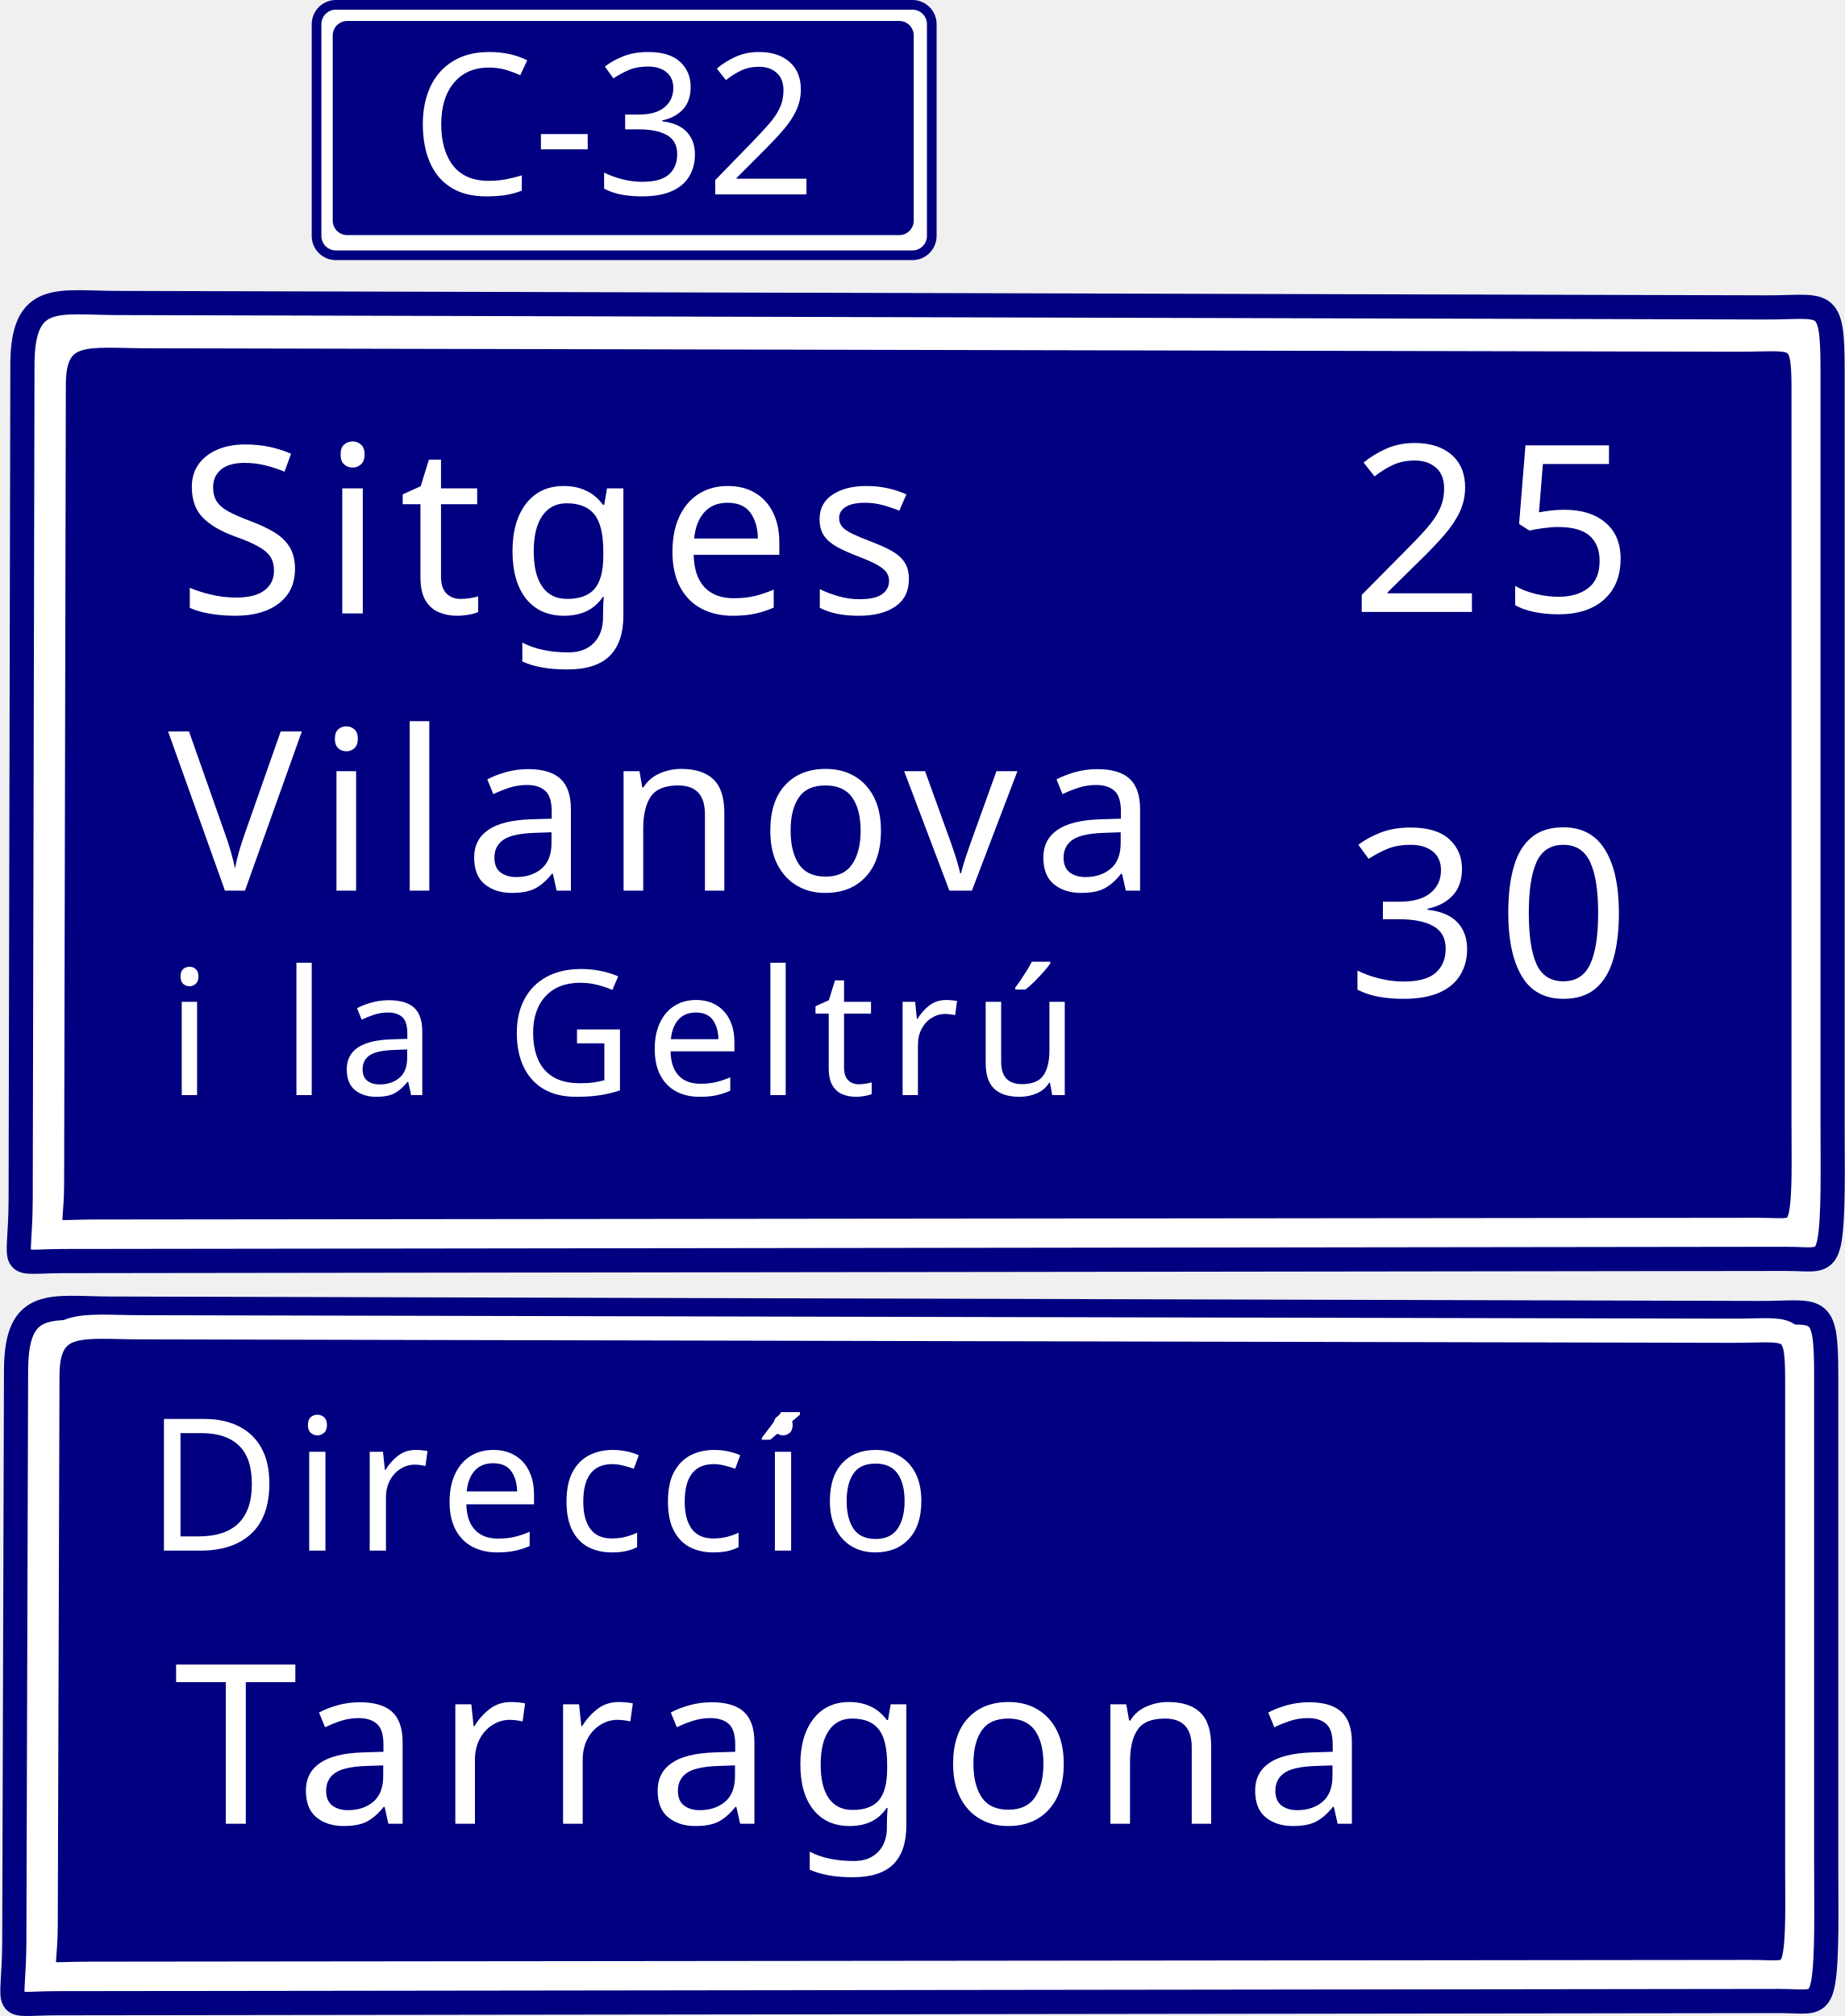
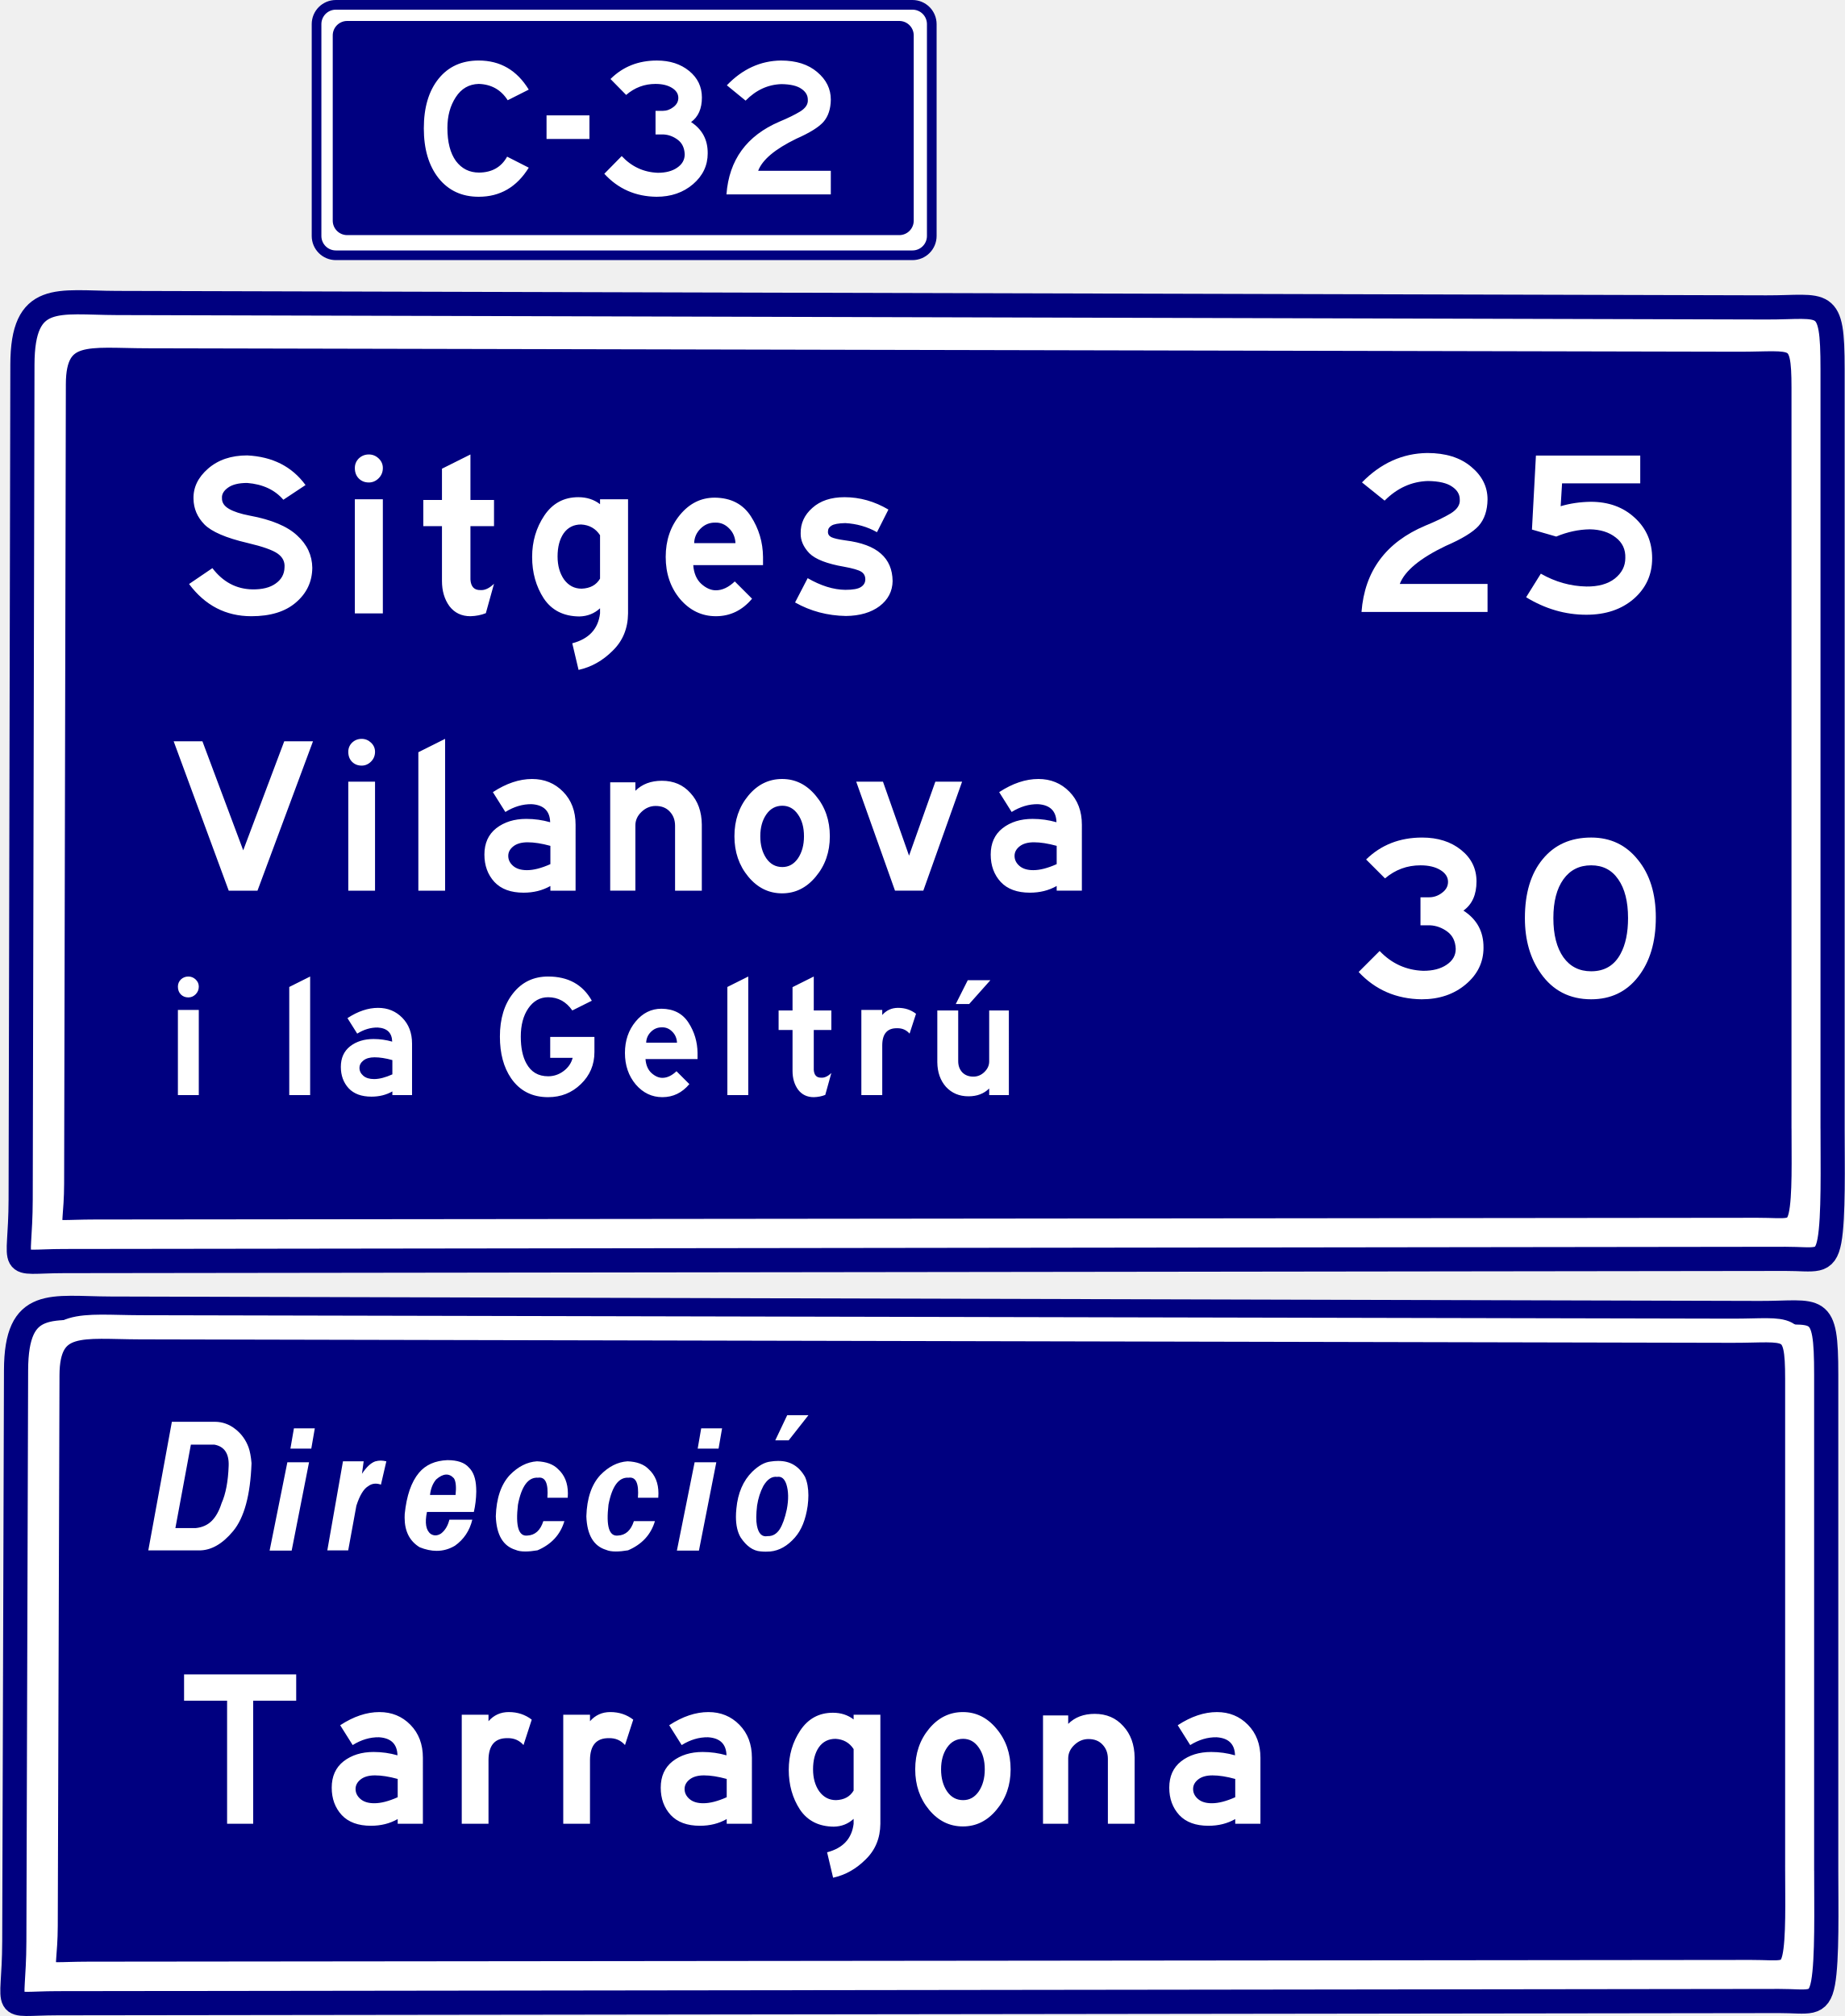
<svg xmlns="http://www.w3.org/2000/svg" version="1.2" width="381.679" height="417.064" id="svg2">
  <defs id="defs3123" />
  <g id="g3115" style="stroke-width:0.639" transform="matrix(1.55277,0,0,1.576789,-56.68722,64.7792)">
    <g id="g3117" style="stroke-width:0.639" />
  </g>
  <g id="layer11" transform="translate(6.415614,199.9442)" />
  <g id="layer14" style="opacity:0.995" transform="translate(6.408709,187.0335)">
-     <rect style="display:inline;fill:#ffffff;fill-opacity:1;stroke:#000080;stroke-width:2;stroke-linecap:round;stroke-linejoin:round;stroke-miterlimit:2.613;stroke-dasharray:none;stroke-opacity:1" id="rect5280-9-1" width="127.278" height="51.812" x="59.081" y="-186.034" ry="4" rx="4" />
+     <path id="rect5280-9-1" style="display:inline;fill:#ffffff;stroke:#000080;stroke-width:2;stroke-linecap:round;stroke-linejoin:round;stroke-miterlimit:2.613" d="m 63.081,-186.034 h 119.278 c 2.216,0 4,1.784 4,4 v 43.812 c 0,2.216 -1.784,4 -4,4 H 63.081 c -2.216,0 -4,-1.784 -4,-4 v -43.812 c 0,-2.216 1.784,-4 4,-4 z" />
  </g>
  <g id="layer15" transform="translate(6.497647,247.5)">
    <path d="m 371.312,139.505 c 0,7.54 0.245,18.372 -0.648,23.212 -0.901,4.881 -2.966,3.738 -9.083,3.746 L 5.466,166.921 c -12.179,0.016 -9.051,2.386 -9.005,-12.759 l 0.362,-118.193 c 0.046,-15.143 7.337,-12.785 19.515,-12.752 l 341.258,0.916 c 12.183,0.033 13.717,-2.392 13.717,12.752 V 139.505 Z" id="path3101-1-9" style="display:inline;fill:#ffffff;fill-opacity:1;stroke:#000080;stroke-width:5;stroke-miterlimit:3.864;stroke-opacity:1" />
  </g>
  <g id="layer10" transform="translate(6.415614,199.9442)" style="display:inline">
    <path d="m 365.395,187.061 c 0,5.863 0.241,14.285 -0.636,18.048 -0.885,3.796 -2.914,2.906 -8.926,2.913 l -343.948,0.356 c -11.968,0.012 -8.886,1.855 -8.849,-9.921 L 3.392,84.557 c 0.037,-11.774 7.21,-9.941 19.177,-9.916 l 329.347,0.712 c 11.972,0.026 13.48,-1.859 13.48,9.916 v 101.791 z" id="path3101-1" style="fill:#000080;fill-opacity:1;stroke:#ffffff;stroke-width:5;stroke-miterlimit:3.864;stroke-opacity:1" />
-     <text xml:space="preserve" style="font-style:normal;font-variant:normal;font-weight:normal;font-stretch:normal;font-size:46.117px;line-height:27.022px;font-family:TrafficTypeW01-SpainD;-inkscape-font-specification:TrafficTypeW01-SpainD;letter-spacing:0px;word-spacing:0px;fill:#000000;stroke:none;stroke-width:1px;stroke-linecap:butt;stroke-linejoin:miter;stroke-opacity:1" x="29.545" y="177.349" id="text6487-1">
-       <tspan id="tspan6485-7" x="29.545" y="177.349" style="font-style:normal;font-variant:normal;font-weight:normal;font-stretch:normal;font-family:'Highway Gothic Wide';-inkscape-font-specification:'Highway Gothic Wide';letter-spacing:3.243px;fill:#ffffff;fill-opacity:1;stroke-width:1px">Tarragona </tspan>
-     </text>
-     <rect style="display:inline;fill:#000080;stroke:#ffffff;stroke-width:2;stroke-linecap:round;stroke-linejoin:round;stroke-miterlimit:2.613;stroke-dasharray:none;stroke-opacity:1" id="rect5280-9" width="122.195" height="46.305" x="61.422" y="-196.608" ry="4" rx="4" />
-     <text xml:space="preserve" style="font-size:40.324px;line-height:23.628px;font-family:'Highway Gothic Wide';-inkscape-font-specification:'Highway Gothic Wide';letter-spacing:0px;word-spacing:0px;display:inline;fill:none;stroke:#000000;stroke-width:1px;stroke-linecap:butt;stroke-linejoin:miter;stroke-opacity:1" x="79.306" y="-158.361" id="text5284-2" transform="scale(0.9914514,1.008622)">
-       <tspan id="tspan5282-0" x="79.306" y="-158.361" style="font-style:normal;font-variant:normal;font-weight:normal;font-stretch:normal;font-family:'Highway Gothic Wide';-inkscape-font-specification:'Highway Gothic Wide';fill:#ffffff;fill-opacity:1;stroke:none;stroke-width:1px">C-32</tspan>
-     </text>
-     <text xml:space="preserve" style="font-style:normal;font-variant:normal;font-weight:normal;font-stretch:normal;font-size:38.134px;line-height:22.344px;font-family:TrafficTypeW01-SpainD;-inkscape-font-specification:TrafficTypeW01-SpainD;letter-spacing:0px;word-spacing:0px;display:inline;fill:#000000;stroke:none;stroke-width:1px;stroke-linecap:butt;stroke-linejoin:miter;stroke-opacity:1" x="23.798" y="120.837" id="text6487-1-5">
-       <tspan id="tspan6485-7-9" x="23.798" y="120.837" style="font-style:normal;font-variant:normal;font-weight:normal;font-stretch:normal;font-family:'Caracteres L4';-inkscape-font-specification:'Caracteres L4';letter-spacing:2.681px;fill:#ffffff;fill-opacity:1;stroke-width:1px">Direccio</tspan>
-     </text>
+     <path style="font-size:46.117px;line-height:27.022px;font-family:'Highway Gothic Wide';-inkscape-font-specification:'Highway Gothic Wide';letter-spacing:3.243px;word-spacing:0px;fill:#ffffff;stroke-width:1px" d="m 54.863,151.892 h -8.901 v 25.457 h -5.396 v -25.457 h -8.901 v -5.442 H 54.863 Z m 26.209,25.457 h -5.211 v -0.968 q -2.444,1.384 -5.534,1.384 -3.966,0 -6.041,-2.214 -2.075,-2.26 -2.075,-5.672 0,-3.505 2.444,-5.442 2.49,-1.937 6.226,-1.937 2.536,0 4.935,0.692 -0.092,-3.505 -3.828,-3.736 -2.767,-0.046 -5.442,1.614 l -2.583,-4.104 q 4.151,-2.721 8.117,-2.721 3.828,0 6.41,2.629 2.583,2.629 2.583,6.825 z m -5.211,-5.488 v -3.782 q -2.675,-0.738 -4.704,-0.738 -1.891,0 -2.952,0.83 -1.061,0.83 -1.061,1.983 0,1.199 1.015,2.075 1.015,0.876 2.859,0.876 2.075,0 4.842,-1.245 z m 27.731,-16.049 -1.706,5.257 q -1.291,-1.476 -3.32,-1.43 -3.874,-0.046 -3.92,4.473 v 13.236 h -5.534 v -22.551 h 5.534 v 1.337 q 1.66,-1.891 4.197,-1.891 2.721,0 4.75,1.568 z m 20.998,0 -1.706,5.257 q -1.291,-1.476 -3.32,-1.43 -3.874,-0.046 -3.92,4.473 v 13.236 h -5.534 v -22.551 h 5.534 v 1.337 q 1.66,-1.891 4.197,-1.891 2.721,0 4.75,1.568 z m 24.549,21.537 h -5.211 v -0.968 q -2.444,1.384 -5.534,1.384 -3.966,0 -6.041,-2.214 -2.075,-2.26 -2.075,-5.672 0,-3.505 2.444,-5.442 2.49,-1.937 6.226,-1.937 2.536,0 4.935,0.692 -0.092,-3.505 -3.828,-3.736 -2.767,-0.046 -5.442,1.614 l -2.583,-4.104 q 4.151,-2.721 8.117,-2.721 3.828,0 6.41,2.629 2.583,2.629 2.583,6.825 z m -5.211,-5.488 v -3.782 q -2.675,-0.738 -4.704,-0.738 -1.891,0 -2.951,0.83 -1.061,0.83 -1.061,1.983 0,1.199 1.015,2.075 1.015,0.876 2.859,0.876 2.075,0 4.842,-1.245 z m 12.835,-5.672 q 0,-4.566 2.398,-8.163 2.444,-3.643 6.733,-3.643 2.49,0 4.289,1.384 v -0.968 h 5.534 v 22.551 q -0.046,4.473 -3.044,7.379 -2.952,2.952 -6.733,3.782 l -1.245,-5.257 q 4.935,-1.291 5.488,-5.903 v -1.015 q -1.706,1.568 -4.104,1.614 -4.658,-0.046 -7.01,-3.551 -2.306,-3.551 -2.306,-8.209 z m 5.027,-0.092 q 0,2.721 1.291,4.566 1.337,1.799 3.459,1.799 2.536,-0.092 3.643,-1.983 v -8.578 q -1.291,-1.983 -3.736,-2.121 -2.214,0 -3.459,1.752 -1.199,1.752 -1.199,4.566 z m 40.874,0 q 0,4.888 -2.905,8.347 -2.859,3.459 -6.964,3.459 -4.151,0 -7.01,-3.459 -2.859,-3.459 -2.859,-8.347 0,-4.935 2.859,-8.393 2.859,-3.459 7.01,-3.459 4.104,0 6.964,3.459 2.905,3.459 2.905,8.393 z m -5.35,0 q 0,-2.767 -1.245,-4.519 -1.245,-1.799 -3.228,-1.799 -2.075,0 -3.32,1.799 -1.245,1.799 -1.245,4.519 0,2.721 1.245,4.566 1.245,1.799 3.32,1.799 1.983,0 3.228,-1.799 1.245,-1.845 1.245,-4.566 z m 12.051,-11.16 h 5.211 v 1.752 q 2.075,-2.075 5.488,-2.075 3.643,0 5.903,2.536 2.306,2.49 2.352,6.503 v 13.697 h -5.534 v -13.42 q 0,-1.799 -1.107,-2.952 -1.061,-1.153 -2.905,-1.153 -1.66,0 -2.952,1.245 -1.245,1.199 -1.245,2.767 v 13.512 h -5.211 z m 44.979,22.413 h -5.211 v -0.968 q -2.444,1.384 -5.534,1.384 -3.966,0 -6.041,-2.214 -2.075,-2.26 -2.075,-5.672 0,-3.505 2.444,-5.442 2.49,-1.937 6.226,-1.937 2.536,0 4.935,0.692 -0.092,-3.505 -3.828,-3.736 -2.767,-0.046 -5.442,1.614 l -2.583,-4.104 q 4.151,-2.721 8.117,-2.721 3.828,0 6.41,2.629 2.583,2.629 2.583,6.825 z m -5.211,-5.488 v -3.782 q -2.675,-0.738 -4.704,-0.738 -1.891,0 -2.952,0.83 -1.061,0.83 -1.061,1.983 0,1.199 1.015,2.075 1.015,0.876 2.859,0.876 2.075,0 4.842,-1.245 z" id="text6487-1" aria-label="Tarragona " />
+     <path id="rect5280-9" style="display:inline;fill:#000080;stroke:#ffffff;stroke-width:2;stroke-linecap:round;stroke-linejoin:round;stroke-miterlimit:2.613" d="M 65.422,-196.608 H 179.618 c 2.216,0 4,1.784 4,4 v 38.305 c 0,2.216 -1.784,4 -4,4 H 65.422 c -2.216,0 -4,-1.784 -4,-4 v -38.305 c 0,-2.216 1.784,-4 4,-4 z" />
+     <path style="font-size:40.324px;line-height:23.628px;font-family:'Highway Gothic Wide';-inkscape-font-specification:'Highway Gothic Wide';letter-spacing:0px;word-spacing:0px;fill:#ffffff;stroke-width:1px" d="m 103.863,-163.845 q -3.75,5.968 -10.444,5.968 -5.282,0 -8.387,-3.831 -3.065,-3.831 -3.065,-10.202 0,-6.412 3.065,-10.162 3.065,-3.75 8.387,-3.75 6.734,0 10.444,5.968 l -4.395,2.178 q -2.097,-3.226 -6.049,-3.347 -3.065,0.081 -4.799,2.742 -1.734,2.621 -1.734,6.291 0,4.355 1.774,6.774 1.815,2.379 4.839,2.379 4.032,-0.04 5.847,-3.266 z m 12.662,-5.887 h -8.952 v -4.839 h 8.952 z m 24.678,2.944 q 0,3.75 -3.065,6.331 -3.065,2.581 -7.621,2.581 -6.573,-0.081 -10.888,-4.718 l 3.629,-3.629 q 3.105,3.266 7.541,3.428 2.5,0 4.032,-1.048 1.573,-1.048 1.573,-2.742 -0.081,-1.976 -1.452,-2.984 -1.371,-1.008 -2.984,-1.089 h -1.653 v -4.839 h 1.492 q 1.21,0 2.218,-0.766 1.048,-0.766 1.048,-1.895 0,-1.25 -1.331,-2.057 -1.331,-0.806 -3.428,-0.806 -3.468,0 -6.129,2.258 l -3.266,-3.266 q 3.871,-3.79 9.678,-3.79 4.073,0 6.734,2.137 2.661,2.137 2.661,5.444 0,3.428 -2.258,5.041 3.508,2.258 3.468,6.412 z m 25.687,8.428 h -21.775 q 0.806,-10.605 11.049,-14.92 2.661,-1.089 4.355,-2.097 1.694,-1.048 1.573,-2.419 0,-1.331 -1.331,-2.218 -1.331,-0.927 -4.153,-0.968 -4.234,0.121 -7.5,3.387 l -3.911,-3.145 q 4.879,-5 11.291,-5.081 4.758,0 7.581,2.379 2.823,2.339 2.823,5.645 -0.04,2.863 -1.532,4.557 -1.492,1.653 -5.686,3.468 -6.654,3.186 -7.944,6.573 h 15.162 z" id="text5284-2" transform="scale(0.9914514,1.008622)" aria-label="C-32" />
+     <path style="font-size:38.134px;line-height:22.344px;font-family:'Caracteres L4';-inkscape-font-specification:'Caracteres L4';letter-spacing:2.681px;word-spacing:0px;fill:#ffffff;stroke-width:1px" d="m 38.08,94.191 q 2.29,0.019 4.171,1.49 1.899,1.471 2.756,3.799 0.447,1.266 0.614,3.277 -0.354,9.869 -3.799,14.04 -3.314,4.003 -7.02,4.003 H 24.263 L 29.142,94.191 Z M 29.868,116.182 h 4.19 q 2.048,-0.205 3.333,-1.49 1.285,-1.285 2.03,-3.65 1.303,-2.905 1.471,-7.765 0.13,-3.78 -2.942,-4.357 h -4.879 z m 23.164,-13.611 h 4.487 l -3.594,18.267 h -4.562 z m 1.359,-7.02 h 4.32 l -0.726,4.19 h -4.32 z m 10.148,6.815 h 4.283 l -0.354,2.588 q 1.378,-2.085 2.737,-2.57 0.614,-0.168 1.154,-0.168 0.447,0 1.154,0.149 l -1.117,4.823 q -1.508,-0.521 -2.625,0.317 -1.415,0.819 -2.458,4.041 l -1.694,9.254 h -4.32 z m 21.618,-0.242 q 3.091,0 4.413,1.508 1.415,1.341 1.527,4.245 0.019,0.391 0.019,0.763 -0.037,2.216 -0.503,4.208 h -9.701 q -0.708,3.426 0.782,4.543 0.987,0.633 2.123,-0.074 1.266,-0.968 1.732,-2.868 h 4.748 q -0.838,3.426 -3.594,5.381 -1.788,1.061 -3.78,1.061 -1.676,0 -3.519,-0.745 -3.11,-1.899 -3.11,-6.126 0,-0.372 0.019,-0.763 0.577,-5.679 2.942,-8.509 2.067,-2.477 5.903,-2.625 z m -3.612,7.206 h 5.288 q 0.261,-2.495 -0.335,-3.445 -1.508,-1.657 -3.668,0.223 -1.061,1.229 -1.285,3.221 z m 22.121,-6.964 q 2.905,0.112 4.376,1.62 2.03,1.843 2.03,5.027 0,0.428 -0.037,0.894 h -4.208 q 0.335,-4.469 -1.918,-4.152 -3.054,-0.205 -4.171,5.586 -0.782,6.703 1.955,6.387 2.383,-0.112 3.296,-2.979 h 4.357 q -1.248,4.19 -5.567,6.033 -1.434,0.242 -2.514,0.242 -1.266,0 -2.011,-0.335 -3.892,-1.173 -4.096,-6.945 0.168,-5.586 2.886,-8.528 2.57,-2.644 5.623,-2.849 z m 18.732,0 q 2.905,0.112 4.376,1.62 2.03,1.843 2.03,5.027 0,0.428 -0.037,0.894 h -4.208 q 0.335,-4.469 -1.918,-4.152 -3.054,-0.205 -4.171,5.586 -0.782,6.703 1.955,6.387 2.383,-0.112 3.296,-2.979 h 4.357 q -1.248,4.19 -5.567,6.033 -1.434,0.242 -2.514,0.242 -1.266,0 -2.011,-0.335 -3.892,-1.173 -4.096,-6.945 0.168,-5.586 2.886,-8.528 2.57,-2.644 5.623,-2.849 z m 13.891,0.205 h 4.487 l -3.594,18.267 h -4.562 z m 1.359,-7.02 h 4.32 l -0.726,4.19 h -4.32 z m 21.488,10.055 q 0.689,1.583 0.689,3.799 0,1.024 -0.149,2.179 -0.614,4.264 -2.644,6.554 -2.29,2.607 -5.083,2.886 -0.577,0.037 -0.95,0.037 -0.503,0 -1.061,-0.056 -2.309,-0.168 -4.115,-2.868 -0.987,-1.639 -0.987,-4.32 0,-0.782 0.093,-1.657 0.447,-4.841 3.296,-7.653 1.955,-1.881 3.743,-2.085 0.782,-0.13 1.527,-0.13 h 0.168 q 3.612,0 5.474,3.314 z m -7.727,12.234 q 1.49,0.056 2.458,-1.378 0.912,-1.434 1.49,-4.134 0.596,-3.072 -0.093,-5.232 -0.596,-1.732 -1.899,-1.508 -1.62,-0.223 -2.868,1.899 -0.931,1.769 -1.285,4.022 -0.317,2.7 -0.037,4.134 0.484,2.551 2.234,2.197 z" id="text6487-1-5" aria-label="Direccio" />
    <text xml:space="preserve" style="font-style:normal;font-variant:normal;font-weight:normal;font-stretch:normal;font-size:37.389px;line-height:21.908px;font-family:TrafficTypeW01-SpainD;-inkscape-font-specification:TrafficTypeW01-SpainD;letter-spacing:0px;word-spacing:0px;display:inline;fill:#000000;stroke:none;stroke-width:1px;stroke-linecap:butt;stroke-linejoin:miter;stroke-opacity:1" x="304.565" y="140.417" id="text6487-1-5-2">
      <tspan id="tspan6485-7-9-0" x="304.565" y="140.417" style="font-style:normal;font-variant:normal;font-weight:normal;font-stretch:normal;font-family:'Highway Gothic Wide';-inkscape-font-specification:'Highway Gothic Wide';letter-spacing:2.629px;fill:#ffffff;fill-opacity:1;stroke-width:1px" />
    </text>
    <text xml:space="preserve" style="font-style:normal;font-variant:normal;font-weight:normal;font-stretch:normal;font-size:37.389px;line-height:21.908px;font-family:TrafficTypeW01-SpainD;-inkscape-font-specification:TrafficTypeW01-SpainD;letter-spacing:0px;word-spacing:0px;display:inline;fill:#000000;stroke:none;stroke-width:1px;stroke-linecap:butt;stroke-linejoin:miter;stroke-opacity:1" x="287.068" y="186.596" id="text6487-1-5-2-0">
      <tspan id="tspan6485-7-9-0-3" x="287.068" y="186.596" style="font-style:normal;font-variant:normal;font-weight:normal;font-stretch:normal;font-family:'Highway Gothic Wide';-inkscape-font-specification:'Highway Gothic Wide';letter-spacing:2.629px;fill:#ffffff;fill-opacity:1;stroke-width:1px" />
    </text>
-     <text xml:space="preserve" style="font-style:normal;font-variant:normal;font-weight:normal;font-stretch:normal;font-size:38.134px;line-height:22.344px;font-family:Arial;-inkscape-font-specification:Arial;letter-spacing:0px;word-spacing:0px;display:inline;fill:#000000;stroke:none;stroke-width:1px;stroke-linecap:butt;stroke-linejoin:miter;stroke-opacity:1" x="149.836" y="120.267" id="text6487-1-5-22">
-       <tspan id="tspan6485-7-9-8" x="149.836" y="120.267" style="font-style:normal;font-variant:normal;font-weight:normal;font-stretch:normal;font-family:Arial;-inkscape-font-specification:Arial;letter-spacing:2.681px;fill:#ffffff;fill-opacity:1;stroke-width:1px">´</tspan>
-     </text>
+     <path style="font-size:38.134px;line-height:22.344px;font-family:Arial;-inkscape-font-specification:Arial;letter-spacing:2.681px;word-spacing:0px;fill:#ffffff;stroke-width:1px" d="m 153.97,98.034 2.477,-5.214 h 4.394 l -4.096,5.214 z" id="text6487-1-5-22" aria-label="´" />
    <path d="m 372.71,33.526 c 0,7.54 0.245,18.372 -0.648,23.212 -0.901,4.881 -2.966,3.738 -9.083,3.746 L 6.864,60.942 c -12.179,0.016 -9.037,2.386 -9.005,-12.759 l 0.362,-172.693 c 0.032,-15.143 7.337,-12.785 19.515,-12.752 l 341.258,0.916 c 12.183,0.033 13.717,-2.392 13.717,12.752 V 33.526 Z" id="path3101-1-9-7" style="display:inline;fill:#ffffff;fill-opacity:1;stroke:#000080;stroke-width:5;stroke-miterlimit:3.864;stroke-opacity:1" />
    <path d="m 366.711,33.526 c 0,5.863 0.241,14.285 -0.636,18.048 -0.885,3.796 -2.914,2.906 -8.926,2.913 L 13.201,54.843 C 1.233,54.856 4.327,56.699 4.352,44.923 l 0.356,-165.4 c 0.025,-11.774 7.21,-9.941 19.177,-9.916 l 329.347,0.712 c 11.972,0.026 13.48,-1.859 13.48,9.916 V 33.526 Z" id="path3101-1-1" style="display:inline;fill:#000080;fill-opacity:1;stroke:#ffffff;stroke-width:5;stroke-miterlimit:3.864;stroke-opacity:1" />
-     <text xml:space="preserve" style="font-style:normal;font-variant:normal;font-weight:normal;font-stretch:normal;font-size:46.117px;line-height:27.022px;font-family:TrafficTypeW01-SpainD;-inkscape-font-specification:TrafficTypeW01-SpainD;letter-spacing:0px;word-spacing:0px;display:inline;fill:#000000;stroke:none;stroke-width:1px;stroke-linecap:butt;stroke-linejoin:miter;stroke-opacity:1" x="28.361" y="-15.686" id="text6487-1-2">
-       <tspan x="28.361" y="-15.686" style="font-style:normal;font-variant:normal;font-weight:normal;font-stretch:normal;font-family:'Highway Gothic Wide';-inkscape-font-specification:'Highway Gothic Wide';letter-spacing:3.243px;fill:#ffffff;fill-opacity:1;stroke-width:1px" id="tspan6184">Vilanova</tspan>
-     </text>
-     <text xml:space="preserve" style="font-style:normal;font-variant:normal;font-weight:normal;font-stretch:normal;font-size:36.016px;line-height:21.103px;font-family:TrafficTypeW01-SpainD;-inkscape-font-specification:TrafficTypeW01-SpainD;letter-spacing:0px;word-spacing:0px;display:inline;fill:#000000;stroke:none;stroke-width:1px;stroke-linecap:butt;stroke-linejoin:miter;stroke-opacity:1" x="28.12" y="26.603" id="text6487-1-2-7">
-       <tspan x="28.12" y="26.603" style="font-style:normal;font-variant:normal;font-weight:normal;font-stretch:normal;font-family:'Highway Gothic Wide';-inkscape-font-specification:'Highway Gothic Wide';letter-spacing:2.532px;fill:#ffffff;fill-opacity:1;stroke-width:1px" id="tspan6184-8">i la Geltrú</tspan>
-     </text>
-     <text xml:space="preserve" style="font-style:normal;font-variant:normal;font-weight:normal;font-stretch:normal;font-size:48.284px;line-height:28.291px;font-family:TrafficTypeW01-SpainD;-inkscape-font-specification:TrafficTypeW01-SpainD;letter-spacing:0px;word-spacing:0px;display:inline;fill:#000000;stroke:none;stroke-width:1px;stroke-linecap:butt;stroke-linejoin:miter;stroke-opacity:1" x="30.38" y="-73.042" id="text6487-1-2-4">
-       <tspan x="30.38" y="-73.042" style="font-style:normal;font-variant:normal;font-weight:normal;font-stretch:normal;font-family:'Highway Gothic Wide';-inkscape-font-specification:'Highway Gothic Wide';letter-spacing:3.395px;fill:#ffffff;fill-opacity:1;stroke-width:1px" id="tspan6184-7">Sitges</tspan>
-     </text>
-     <text xml:space="preserve" style="font-style:normal;font-variant:normal;font-weight:normal;font-stretch:normal;font-size:48.284px;line-height:28.291px;font-family:TrafficTypeW01-SpainD;-inkscape-font-specification:TrafficTypeW01-SpainD;letter-spacing:0px;word-spacing:0px;display:inline;fill:#000000;stroke:none;stroke-width:1px;stroke-linecap:butt;stroke-linejoin:miter;stroke-opacity:1" x="272.987" y="-73.346" id="text6487-1-2-4-5">
-       <tspan x="272.987" y="-73.346" style="font-style:normal;font-variant:normal;font-weight:normal;font-stretch:normal;font-family:'Highway Gothic Wide';-inkscape-font-specification:'Highway Gothic Wide';letter-spacing:3.395px;fill:#ffffff;fill-opacity:1;stroke-width:1px" id="tspan6184-7-2">25</tspan>
-     </text>
-     <text xml:space="preserve" style="font-style:normal;font-variant:normal;font-weight:normal;font-stretch:normal;font-size:48.284px;line-height:28.291px;font-family:TrafficTypeW01-SpainD;-inkscape-font-specification:TrafficTypeW01-SpainD;letter-spacing:0px;word-spacing:0px;display:inline;fill:#000000;stroke:none;stroke-width:1px;stroke-linecap:butt;stroke-linejoin:miter;stroke-opacity:1" x="272.248" y="6.207" id="text6487-1-2-4-5-4">
-       <tspan x="272.248" y="6.207" style="font-style:normal;font-variant:normal;font-weight:normal;font-stretch:normal;font-family:'Highway Gothic Wide';-inkscape-font-specification:'Highway Gothic Wide';letter-spacing:3.395px;fill:#ffffff;fill-opacity:1;stroke-width:1px" id="tspan6184-7-2-0">30</tspan>
-     </text>
+     <path style="font-size:46.117px;line-height:27.022px;font-family:'Highway Gothic Wide';-inkscape-font-specification:'Highway Gothic Wide';letter-spacing:3.243px;word-spacing:0px;fill:#ffffff;stroke-width:1px" d="m 58.337,-46.584 -11.483,30.899 H 40.905 L 29.514,-46.584 h 5.949 l 8.439,22.551 8.486,-22.551 z m 12.835,2.168 q 0,1.199 -0.83,2.029 -0.83,0.83 -1.937,0.83 -1.199,0 -1.983,-0.784 -0.784,-0.784 -0.784,-2.075 0,-1.107 0.784,-1.891 0.83,-0.784 1.983,-0.784 1.107,0 1.937,0.784 0.83,0.784 0.83,1.891 z m 0,6.18 v 22.551 h -5.534 v -22.551 z m 14.495,22.551 H 80.133 V -44.325 l 5.534,-2.767 z m 26.993,0 h -5.211 v -0.968 q -2.444,1.384 -5.534,1.384 -3.966,0 -6.041,-2.214 -2.075,-2.26 -2.075,-5.672 0,-3.505 2.444,-5.442 2.49,-1.937 6.226,-1.937 2.536,0 4.935,0.692 -0.092,-3.505 -3.828,-3.736 -2.767,-0.046 -5.442,1.614 l -2.583,-4.104 q 4.151,-2.721 8.117,-2.721 3.828,0 6.41,2.629 2.583,2.629 2.583,6.825 z m -5.211,-5.488 v -3.782 q -2.675,-0.738 -4.704,-0.738 -1.891,0 -2.952,0.83 -1.061,0.83 -1.061,1.983 0,1.199 1.015,2.075 1.015,0.876 2.859,0.876 2.075,0 4.842,-1.245 z m 12.374,-16.925 h 5.211 v 1.752 q 2.075,-2.075 5.488,-2.075 3.643,0 5.903,2.536 2.306,2.49 2.352,6.503 v 13.697 h -5.534 v -13.42 q 0,-1.799 -1.107,-2.952 -1.061,-1.153 -2.905,-1.153 -1.66,0 -2.952,1.245 -1.245,1.199 -1.245,2.767 v 13.512 h -5.211 z m 45.44,11.16 q 0,4.888 -2.905,8.347 -2.859,3.459 -6.964,3.459 -4.151,0 -7.01,-3.459 -2.859,-3.459 -2.859,-8.347 0,-4.935 2.859,-8.393 2.859,-3.459 7.01,-3.459 4.104,0 6.964,3.459 2.905,3.459 2.905,8.393 z m -5.35,0 q 0,-2.767 -1.245,-4.519 -1.245,-1.799 -3.228,-1.799 -2.075,0 -3.32,1.799 -1.245,1.799 -1.245,4.519 0,2.721 1.245,4.566 1.245,1.799 3.32,1.799 1.983,0 3.228,-1.799 1.245,-1.845 1.245,-4.566 z m 32.712,-11.299 -8.024,22.551 h -5.857 l -8.024,-22.551 h 5.534 l 5.396,15.311 5.442,-15.311 z m 24.779,22.551 h -5.211 v -0.968 q -2.444,1.384 -5.534,1.384 -3.966,0 -6.041,-2.214 -2.075,-2.26 -2.075,-5.672 0,-3.505 2.444,-5.442 2.49,-1.937 6.226,-1.937 2.536,0 4.935,0.692 -0.092,-3.505 -3.828,-3.736 -2.767,-0.046 -5.442,1.614 l -2.583,-4.104 q 4.151,-2.721 8.117,-2.721 3.828,0 6.41,2.629 2.583,2.629 2.583,6.825 z m -5.211,-5.488 v -3.782 q -2.675,-0.738 -4.704,-0.738 -1.891,0 -2.952,0.83 -1.061,0.83 -1.061,1.983 0,1.199 1.015,2.075 1.015,0.876 2.859,0.876 2.075,0 4.842,-1.245 z" id="text6487-1-2" aria-label="Vilanova" />
+     <path style="font-size:36.016px;line-height:21.103px;font-family:'Highway Gothic Wide';-inkscape-font-specification:'Highway Gothic Wide';letter-spacing:2.532px;word-spacing:0px;fill:#ffffff;stroke-width:1px" d="m 34.711,4.165 q 0,0.936 -0.648,1.585 -0.648,0.648 -1.513,0.648 -0.936,0 -1.549,-0.612 -0.612,-0.612 -0.612,-1.621 0,-0.864 0.612,-1.477 0.648,-0.612 1.549,-0.612 0.864,0 1.513,0.612 0.648,0.612 0.648,1.477 z m 0,4.826 V 26.603 H 30.389 V 8.991 Z M 57.748,26.603 H 53.426 V 4.237 l 4.322,-2.161 z m 21.081,0 h -4.07 v -0.756 q -1.909,1.08 -4.322,1.08 -3.097,0 -4.718,-1.729 -1.621,-1.765 -1.621,-4.43 0,-2.737 1.909,-4.25 1.945,-1.513 4.862,-1.513 1.981,0 3.854,0.54 -0.072,-2.737 -2.989,-2.917 -2.161,-0.036 -4.25,1.261 l -2.017,-3.205 q 3.241,-2.125 6.339,-2.125 2.989,0 5.006,2.053 2.017,2.053 2.017,5.33 z m -4.07,-4.286 v -2.953 q -2.089,-0.576 -3.674,-0.576 -1.477,0 -2.305,0.648 -0.828,0.648 -0.828,1.549 0,0.936 0.792,1.621 0.792,0.684 2.233,0.684 1.621,0 3.782,-0.972 z M 107.413,14.574 h 9.148 v 3.133 q 0,3.926 -2.809,6.627 -2.773,2.701 -6.771,2.701 -4.97,0 -7.671,-3.926 -2.305,-3.386 -2.305,-8.608 0,-5.547 2.737,-8.968 2.737,-3.458 7.239,-3.458 6.231,0 9.04,5.006 l -4.034,2.017 q -1.909,-2.737 -5.006,-2.737 -2.521,0 -4.106,2.305 -1.549,2.269 -1.549,5.835 0,3.458 1.153,5.547 1.441,2.665 4.502,2.665 1.765,0 3.205,-1.08 1.441,-1.08 1.873,-2.737 h -4.646 z m 30.481,4.574 h -10.769 q 0.144,1.873 1.225,2.881 1.117,1.008 2.269,1.008 1.477,0 2.917,-1.369 l 2.665,2.665 q -2.269,2.701 -5.583,2.701 -3.241,0 -5.511,-2.629 -2.233,-2.665 -2.233,-6.519 0,-3.818 2.197,-6.483 2.197,-2.665 5.366,-2.665 3.746,0.036 5.583,2.881 1.837,2.845 1.873,6.267 z m -4.25,-3.386 q -0.072,-1.405 -1.008,-2.305 -0.9,-0.9 -2.089,-0.864 -1.333,-0.036 -2.305,0.936 -0.936,0.936 -0.972,2.233 z m 14.742,10.841 h -4.322 V 4.237 l 4.322,-2.161 z m 17.191,-4.574 -1.261,4.538 q -1.08,0.432 -2.377,0.468 -2.053,0 -3.241,-1.549 -1.153,-1.585 -1.153,-3.89 v -8.464 h -2.881 V 9.099 h 2.881 V 4.273 l 4.394,-2.197 v 7.023 h 3.638 v 4.034 h -3.638 v 8.248 q 0.108,1.657 1.549,1.621 1.008,0.072 2.089,-0.972 z M 183.092,9.784 181.759,13.889 q -1.008,-1.153 -2.593,-1.117 -3.025,-0.036 -3.061,3.494 v 10.337 h -4.322 V 8.991 h 4.322 v 1.044 q 1.297,-1.477 3.277,-1.477 2.125,0 3.71,1.225 z m 8.223,-2.017 2.485,-4.934 h 4.682 l -4.394,4.934 z m 10.985,18.837 h -4.07 v -1.369 q -1.621,1.621 -4.286,1.621 -2.845,0 -4.646,-1.945 -1.765,-1.981 -1.801,-5.114 V 9.099 h 4.322 V 19.58 q 0,1.405 0.828,2.305 0.864,0.9 2.305,0.9 1.297,0 2.269,-0.936 1.008,-0.972 1.008,-2.197 V 9.099 h 4.07 z" id="text6487-1-2-7" aria-label="i la Geltrú" />
+     <path style="font-size:48.284px;line-height:28.291px;font-family:'Highway Gothic Wide';-inkscape-font-specification:'Highway Gothic Wide';letter-spacing:3.395px;word-spacing:0px;fill:#ffffff;stroke-width:1px" d="m 58.192,-82.458 q -0.048,4.297 -3.38,7.146 -3.283,2.849 -9.222,2.849 -7.919,0 -12.892,-6.663 l 4.828,-3.283 q 3.283,4.297 8.257,4.394 3.09,0.048 4.828,-1.207 1.787,-1.255 1.835,-3.332 0.145,-1.738 -1.4,-2.849 -1.545,-1.111 -6.277,-2.221 -6.615,-1.545 -8.884,-3.814 -2.221,-2.269 -2.269,-5.311 -0.097,-3.525 2.994,-6.229 3.138,-2.752 8.112,-2.752 7.87,0.386 12.071,6.132 l -4.587,3.042 q -2.656,-3.09 -7.484,-3.476 -2.607,0 -3.959,0.966 -1.352,0.966 -1.255,2.173 -0.048,1.352 1.449,2.221 1.497,0.869 4.297,1.4 6.76,1.255 9.802,4.104 3.09,2.8 3.138,6.711 z m 14.597,-20.666 q 0,1.255 -0.869,2.124 -0.869,0.869 -2.028,0.869 -1.255,0 -2.076,-0.821 -0.821,-0.821 -0.821,-2.173 0,-1.159 0.821,-1.98 0.869,-0.821 2.076,-0.821 1.159,0 2.028,0.821 0.869,0.821 0.869,1.98 z m 0,6.47 v 23.611 h -5.794 v -23.611 z m 22.998,17.479 -1.69,6.084 q -1.449,0.579 -3.187,0.628 -2.752,0 -4.346,-2.076 -1.545,-2.125 -1.545,-5.215 v -11.347 h -3.863 v -5.408 h 3.863 v -6.47 l 5.891,-2.945 v 9.415 h 4.877 v 5.408 h -4.877 v 11.057 q 0.145,2.221 2.076,2.173 1.352,0.097 2.8,-1.304 z m 7.885,-5.553 q 0,-4.78 2.511,-8.546 2.559,-3.814 7.049,-3.814 2.607,0 4.49,1.449 v -1.014 h 5.794 v 23.611 q -0.048,4.684 -3.187,7.725 -3.09,3.09 -7.049,3.959 l -1.304,-5.504 q 5.166,-1.352 5.746,-6.18 v -1.062 q -1.787,1.642 -4.297,1.69 -4.877,-0.048 -7.339,-3.718 -2.414,-3.718 -2.414,-8.595 z m 5.263,-0.097 q 0,2.849 1.352,4.78 1.4,1.883 3.621,1.883 2.656,-0.097 3.814,-2.076 v -8.981 q -1.352,-2.076 -3.911,-2.221 -2.318,0 -3.621,1.835 -1.255,1.835 -1.255,4.78 z m 42.505,1.787 h -14.437 q 0.193,2.511 1.642,3.863 1.497,1.352 3.042,1.352 1.98,0 3.911,-1.835 l 3.573,3.573 q -3.042,3.621 -7.484,3.621 -4.346,0 -7.387,-3.525 -2.994,-3.573 -2.994,-8.739 0,-5.118 2.945,-8.691 2.945,-3.573 7.194,-3.573 5.022,0.048 7.484,3.863 2.462,3.814 2.511,8.401 z m -5.698,-4.539 q -0.097,-1.883 -1.352,-3.09 -1.207,-1.207 -2.8,-1.159 -1.787,-0.048 -3.09,1.255 -1.255,1.255 -1.304,2.994 z m 32.51,7.822 q -0.048,3.187 -2.704,5.215 -2.656,1.98 -6.953,2.028 -5.746,-0.097 -10.526,-2.8 l 2.607,-5.022 q 4.104,2.366 7.774,2.414 2.366,0 3.235,-0.579 0.917,-0.579 0.917,-1.593 0,-1.062 -0.869,-1.593 -0.869,-0.531 -3.525,-1.014 -5.311,-0.917 -7.194,-2.8 -1.835,-1.931 -1.787,-4.104 -0.048,-3.09 2.414,-5.263 2.462,-2.221 6.663,-2.221 4.732,0 9.077,2.559 l -2.366,4.684 q -2.994,-1.69 -6.567,-1.883 -2.124,0.048 -2.849,0.531 -0.724,0.435 -0.724,1.207 -0.048,0.773 0.676,1.159 0.773,0.386 2.897,0.676 5.022,0.628 7.387,2.752 2.366,2.076 2.414,5.649 z" id="text6487-1-2-4" aria-label="Sitges" />
+     <path style="font-size:48.284px;line-height:28.291px;font-family:'Highway Gothic Wide';-inkscape-font-specification:'Highway Gothic Wide';letter-spacing:3.395px;word-spacing:0px;fill:#ffffff;stroke-width:1px" d="M 301.33,-73.346 H 275.256 q 0.966,-12.699 13.23,-17.865 3.187,-1.304 5.215,-2.511 2.028,-1.255 1.883,-2.897 0,-1.593 -1.593,-2.656 -1.593,-1.111 -4.973,-1.159 -5.07,0.145 -8.981,4.056 l -4.684,-3.766 q 5.842,-5.987 13.52,-6.084 5.698,0 9.077,2.849 3.38,2.8 3.38,6.76 -0.048,3.428 -1.835,5.456 -1.787,1.98 -6.808,4.152 -7.967,3.814 -9.512,7.87 h 18.155 z M 335.385,-84.451 q 0,5.07 -3.814,8.401 -3.814,3.283 -9.802,3.283 -6.518,0 -12.457,-3.621 l 3.042,-4.877 q 4.49,2.559 9.415,2.656 3.718,0.048 5.891,-1.642 2.173,-1.738 2.173,-4.249 0.097,-2.656 -1.98,-4.249 -2.076,-1.642 -5.36,-1.69 -3.476,0.048 -6.953,1.497 l -5.022,-1.449 0.821,-15.306 h 21.583 v 5.746 h -16.175 l -0.29,4.732 q 2.897,-0.869 6.229,-0.917 5.553,0 9.126,3.332 3.573,3.283 3.573,8.353 z" id="text6487-1-2-4-5" aria-label="25" />
+     <path style="font-size:48.284px;line-height:28.291px;font-family:'Highway Gothic Wide';-inkscape-font-specification:'Highway Gothic Wide';letter-spacing:3.395px;word-spacing:0px;fill:#ffffff;stroke-width:1px" d="m 300.495,-3.885 q 0,4.49 -3.67,7.581 -3.67,3.09 -9.126,3.09 -7.87,-0.097 -13.037,-5.649 l 4.346,-4.346 q 3.718,3.911 9.029,4.104 2.994,0 4.828,-1.255 1.883,-1.255 1.883,-3.283 -0.097,-2.366 -1.738,-3.573 -1.642,-1.207 -3.573,-1.304 h -1.98 v -5.794 h 1.787 q 1.449,0 2.656,-0.917 1.255,-0.917 1.255,-2.269 0,-1.497 -1.593,-2.462 -1.593,-0.966 -4.104,-0.966 -4.152,0 -7.339,2.704 l -3.911,-3.911 q 4.635,-4.539 11.588,-4.539 4.877,0 8.063,2.559 3.187,2.559 3.187,6.518 0,4.104 -2.704,6.036 4.201,2.704 4.152,7.677 z m 35.649,-6.229 q 0,7.581 -3.67,12.264 -3.621,4.635 -9.705,4.635 -6.663,0 -10.429,-5.36 -3.283,-4.635 -3.283,-11.443 0,-7.725 3.67,-12.168 3.67,-4.49 10.043,-4.49 5.987,0 9.657,4.587 3.718,4.539 3.718,11.974 z m -5.746,0.097 q 0,-5.118 -2.028,-8.015 -1.98,-2.897 -5.601,-2.897 -3.67,0 -5.746,2.897 -2.076,2.897 -2.076,8.015 0,5.166 2.076,8.112 2.076,2.897 5.746,2.897 4.152,0 6.084,-3.621 1.545,-2.849 1.545,-7.387 z" id="text6487-1-2-4-5-4" aria-label="30" />
  </g>
  <g id="layer3" transform="translate(6.415614,199.9442)" style="display:inline" />
</svg>
